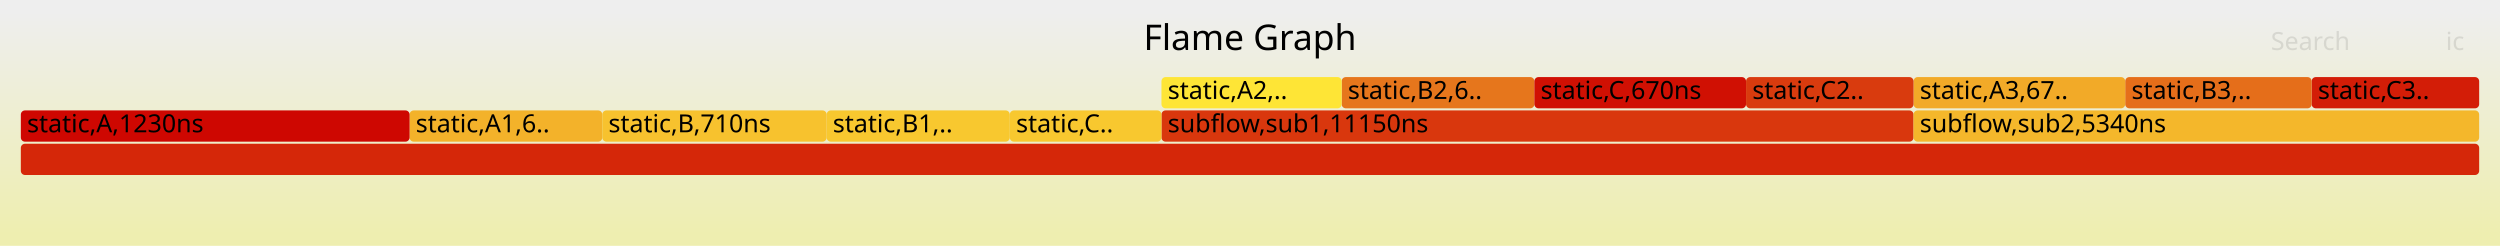
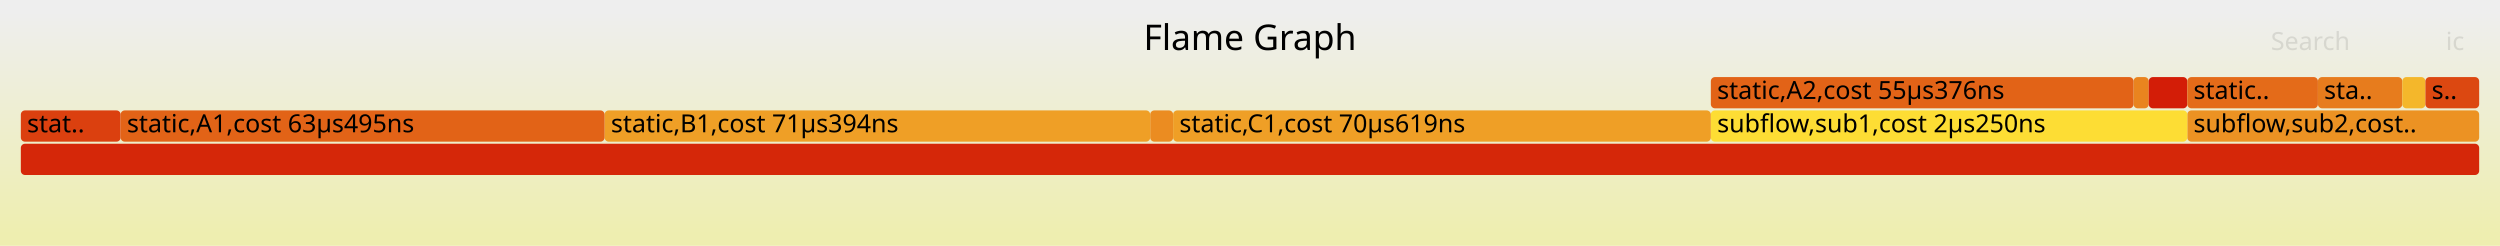
<svg xmlns="http://www.w3.org/2000/svg" version="1.1" width="1200" height="118" viewBox="0 0 1200 118">
  <defs>
    <linearGradient id="background" y1="0" y2="1" x1="0" x2="0">
      <stop stop-color="#eeeeee" offset="5%" />
      <stop stop-color="#eeeeb0" offset="95%" />
    </linearGradient>
  </defs>
  <style type="text/css">
	text { font-family:Verdana; font-size:12px; fill:rgb(0,0,0); }
	#search, #ignorecase { opacity:0.1; cursor:pointer; }
	#search:hover, #search.show, #ignorecase:hover, #ignorecase.show { opacity:1; }
	#subtitle { text-anchor:middle; font-color:rgb(160,160,160); }
	#title { text-anchor:middle; font-size:17px}
	#unzoom { cursor:pointer; }
	#frames &gt; *:hover { stroke:black; stroke-width:0.5; cursor:pointer; }
	.hide { display:none; }
	.parent { opacity:0.5; }
</style>
  <rect x="0.0" y="0" width="1200.0" height="118.0" fill="url(#background)" />
  <text id="title" x="600.00" y="24">Flame Graph</text>
  <text id="details" x="10.00" y="101"> </text>
  <text id="unzoom" x="10.00" y="24" class="hide">Reset Zoom</text>
  <text id="search" x="1090.00" y="24">Search</text>
  <text id="ignorecase" x="1174.00" y="24">ic</text>
  <text id="matched" x="1090.00" y="101"> </text>
  <g id="frames">
    <g>
+       <rect x="1112.6" y="37" width="40.5" height="15.0" fill="rgb(231,124,29)" rx="2" ry="2" />
+       <text x="1115.56" y="47.5">sta..</text>
+     </g>
+     <g>
+       <rect x="1153.1" y="37" width="11.1" height="15.0" fill="rgb(244,183,43)" rx="2" ry="2" />
+       <text x="1156.12" y="47.5" />
+     </g>
+     <g>
+       <rect x="1024.1" y="37" width="7.3" height="15.0" fill="rgb(233,132,31)" rx="2" ry="2" />
+       <text x="1027.06" y="47.5" />
+     </g>
+     <g>
+       <rect x="552.1" y="53" width="11.0" height="15.0" fill="rgb(235,140,33)" rx="2" ry="2" />
+       <text x="555.06" y="63.5" />
+     </g>
+     <g>
+       <rect x="1049.9" y="53" width="140.1" height="15.0" fill="rgb(236,146,35)" rx="2" ry="2" />
+       <text x="1052.88" y="63.5">subflow,sub2,cost..</text>
+     </g>
+     <g>
+       <rect x="821.2" y="53" width="228.7" height="15.0" fill="rgb(253,221,52)" rx="2" ry="2" />
+       <text x="824.25" y="63.5">subflow,sub1,cost 2µs250ns</text>
+     </g>
+     <g>
+       <rect x="563.1" y="53" width="258.1" height="15.0" fill="rgb(239,159,38)" rx="2" ry="2" />
+       <text x="566.12" y="63.5">static,C1,cost 70µs619ns</text>
+     </g>
+     <g>
+       <rect x="10.0" y="53" width="47.9" height="15.0" fill="rgb(219,64,15)" rx="2" ry="2" />
+       <text x="13.00" y="63.5">stat..</text>
+     </g>
+     <g>
+       <rect x="290.2" y="53" width="261.9" height="15.0" fill="rgb(239,159,38)" rx="2" ry="2" />
+       <text x="293.25" y="63.5">static,B1,cost 71µs394ns</text>
+     </g>
+     <g>
+       <rect x="57.9" y="53" width="232.3" height="15.0" fill="rgb(226,99,23)" rx="2" ry="2" />
+       <text x="60.94" y="63.5">static,A1,cost 63µs495ns</text>
+     </g>
+     <g>
+       <rect x="1164.2" y="37" width="25.8" height="15.0" fill="rgb(220,72,17)" rx="2" ry="2" />
+       <text x="1167.19" y="47.5">s..</text>
+     </g>
+     <g>
+       <rect x="821.2" y="37" width="202.9" height="15.0" fill="rgb(226,99,23)" rx="2" ry="2" />
+       <text x="824.25" y="47.5">static,A2,cost 55µs376ns</text>
+     </g>
+     <g>
+       <rect x="1031.4" y="37" width="18.5" height="15.0" fill="rgb(211,29,7)" rx="2" ry="2" />
+       <text x="1034.44" y="47.5" />
+     </g>
+     <g>
+       <rect x="1049.9" y="37" width="62.7" height="15.0" fill="rgb(228,107,25)" rx="2" ry="2" />
+       <text x="1052.88" y="47.5">static..</text>
+     </g>
+     <g>
      <rect x="10.0" y="69" width="1180.0" height="15.0" fill="rgb(213,39,9)" rx="2" ry="2" />
      <text x="13.00" y="79.5" />
    </g>
-     <g>
-       <rect x="644.0" y="37" width="92.5" height="15.0" fill="rgb(230,118,28)" rx="2" ry="2" />
-       <text x="646.98" y="47.5">static,B2,6..</text>
-     </g>
-     <g>
-       <rect x="736.5" y="37" width="101.6" height="15.0" fill="rgb(208,16,3)" rx="2" ry="2" />
-       <text x="739.50" y="47.5">static,C,670ns</text>
-     </g>
-     <g>
-       <rect x="396.8" y="53" width="87.9" height="15.0" fill="rgb(248,200,47)" rx="2" ry="2" />
-       <text x="399.76" y="63.5">static,B1,..</text>
-     </g>
-     <g>
-       <rect x="1109.6" y="37" width="80.4" height="15.0" fill="rgb(211,29,7)" rx="2" ry="2" />
-       <text x="1112.61" y="47.5">static,C3..</text>
-     </g>
-     <g>
-       <rect x="557.5" y="53" width="361.0" height="15.0" fill="rgb(217,55,13)" rx="2" ry="2" />
-       <text x="560.53" y="63.5">subflow,sub1,11150ns</text>
-     </g>
-     <g>
-       <rect x="1020.1" y="37" width="89.5" height="15.0" fill="rgb(229,110,26)" rx="2" ry="2" />
-       <text x="1023.13" y="47.5">static,B3,..</text>
-     </g>
-     <g>
-       <rect x="196.6" y="53" width="92.5" height="15.0" fill="rgb(243,178,42)" rx="2" ry="2" />
-       <text x="199.56" y="63.5">static,A1,6..</text>
-     </g>
-     <g>
-       <rect x="10.0" y="53" width="186.6" height="15.0" fill="rgb(206,7,1)" rx="2" ry="2" />
-       <text x="13.00" y="63.5">static,A,1230ns</text>
-     </g>
-     <g>
-       <rect x="918.5" y="37" width="101.6" height="15.0" fill="rgb(242,170,40)" rx="2" ry="2" />
-       <text x="921.51" y="47.5">static,A3,67..</text>
-     </g>
-     <g>
-       <rect x="918.5" y="53" width="271.5" height="15.0" fill="rgb(244,183,43)" rx="2" ry="2" />
-       <text x="921.51" y="63.5">subflow,sub2,5340ns</text>
-     </g>
-     <g>
-       <rect x="838.1" y="37" width="80.4" height="15.0" fill="rgb(217,59,14)" rx="2" ry="2" />
-       <text x="841.12" y="47.5">static,C2..</text>
-     </g>
-     <g>
-       <rect x="557.5" y="37" width="86.5" height="15.0" fill="rgb(254,229,54)" rx="2" ry="2" />
-       <text x="560.53" y="47.5">static,A2,..</text>
-     </g>
-     <g>
-       <rect x="484.7" y="53" width="72.8" height="15.0" fill="rgb(248,200,47)" rx="2" ry="2" />
-       <text x="487.73" y="63.5">static,C..</text>
-     </g>
-     <g>
-       <rect x="289.1" y="53" width="107.7" height="15.0" fill="rgb(247,194,46)" rx="2" ry="2" />
-       <text x="292.07" y="63.5">static,B,710ns</text>
-     </g>
  </g>
</svg>
